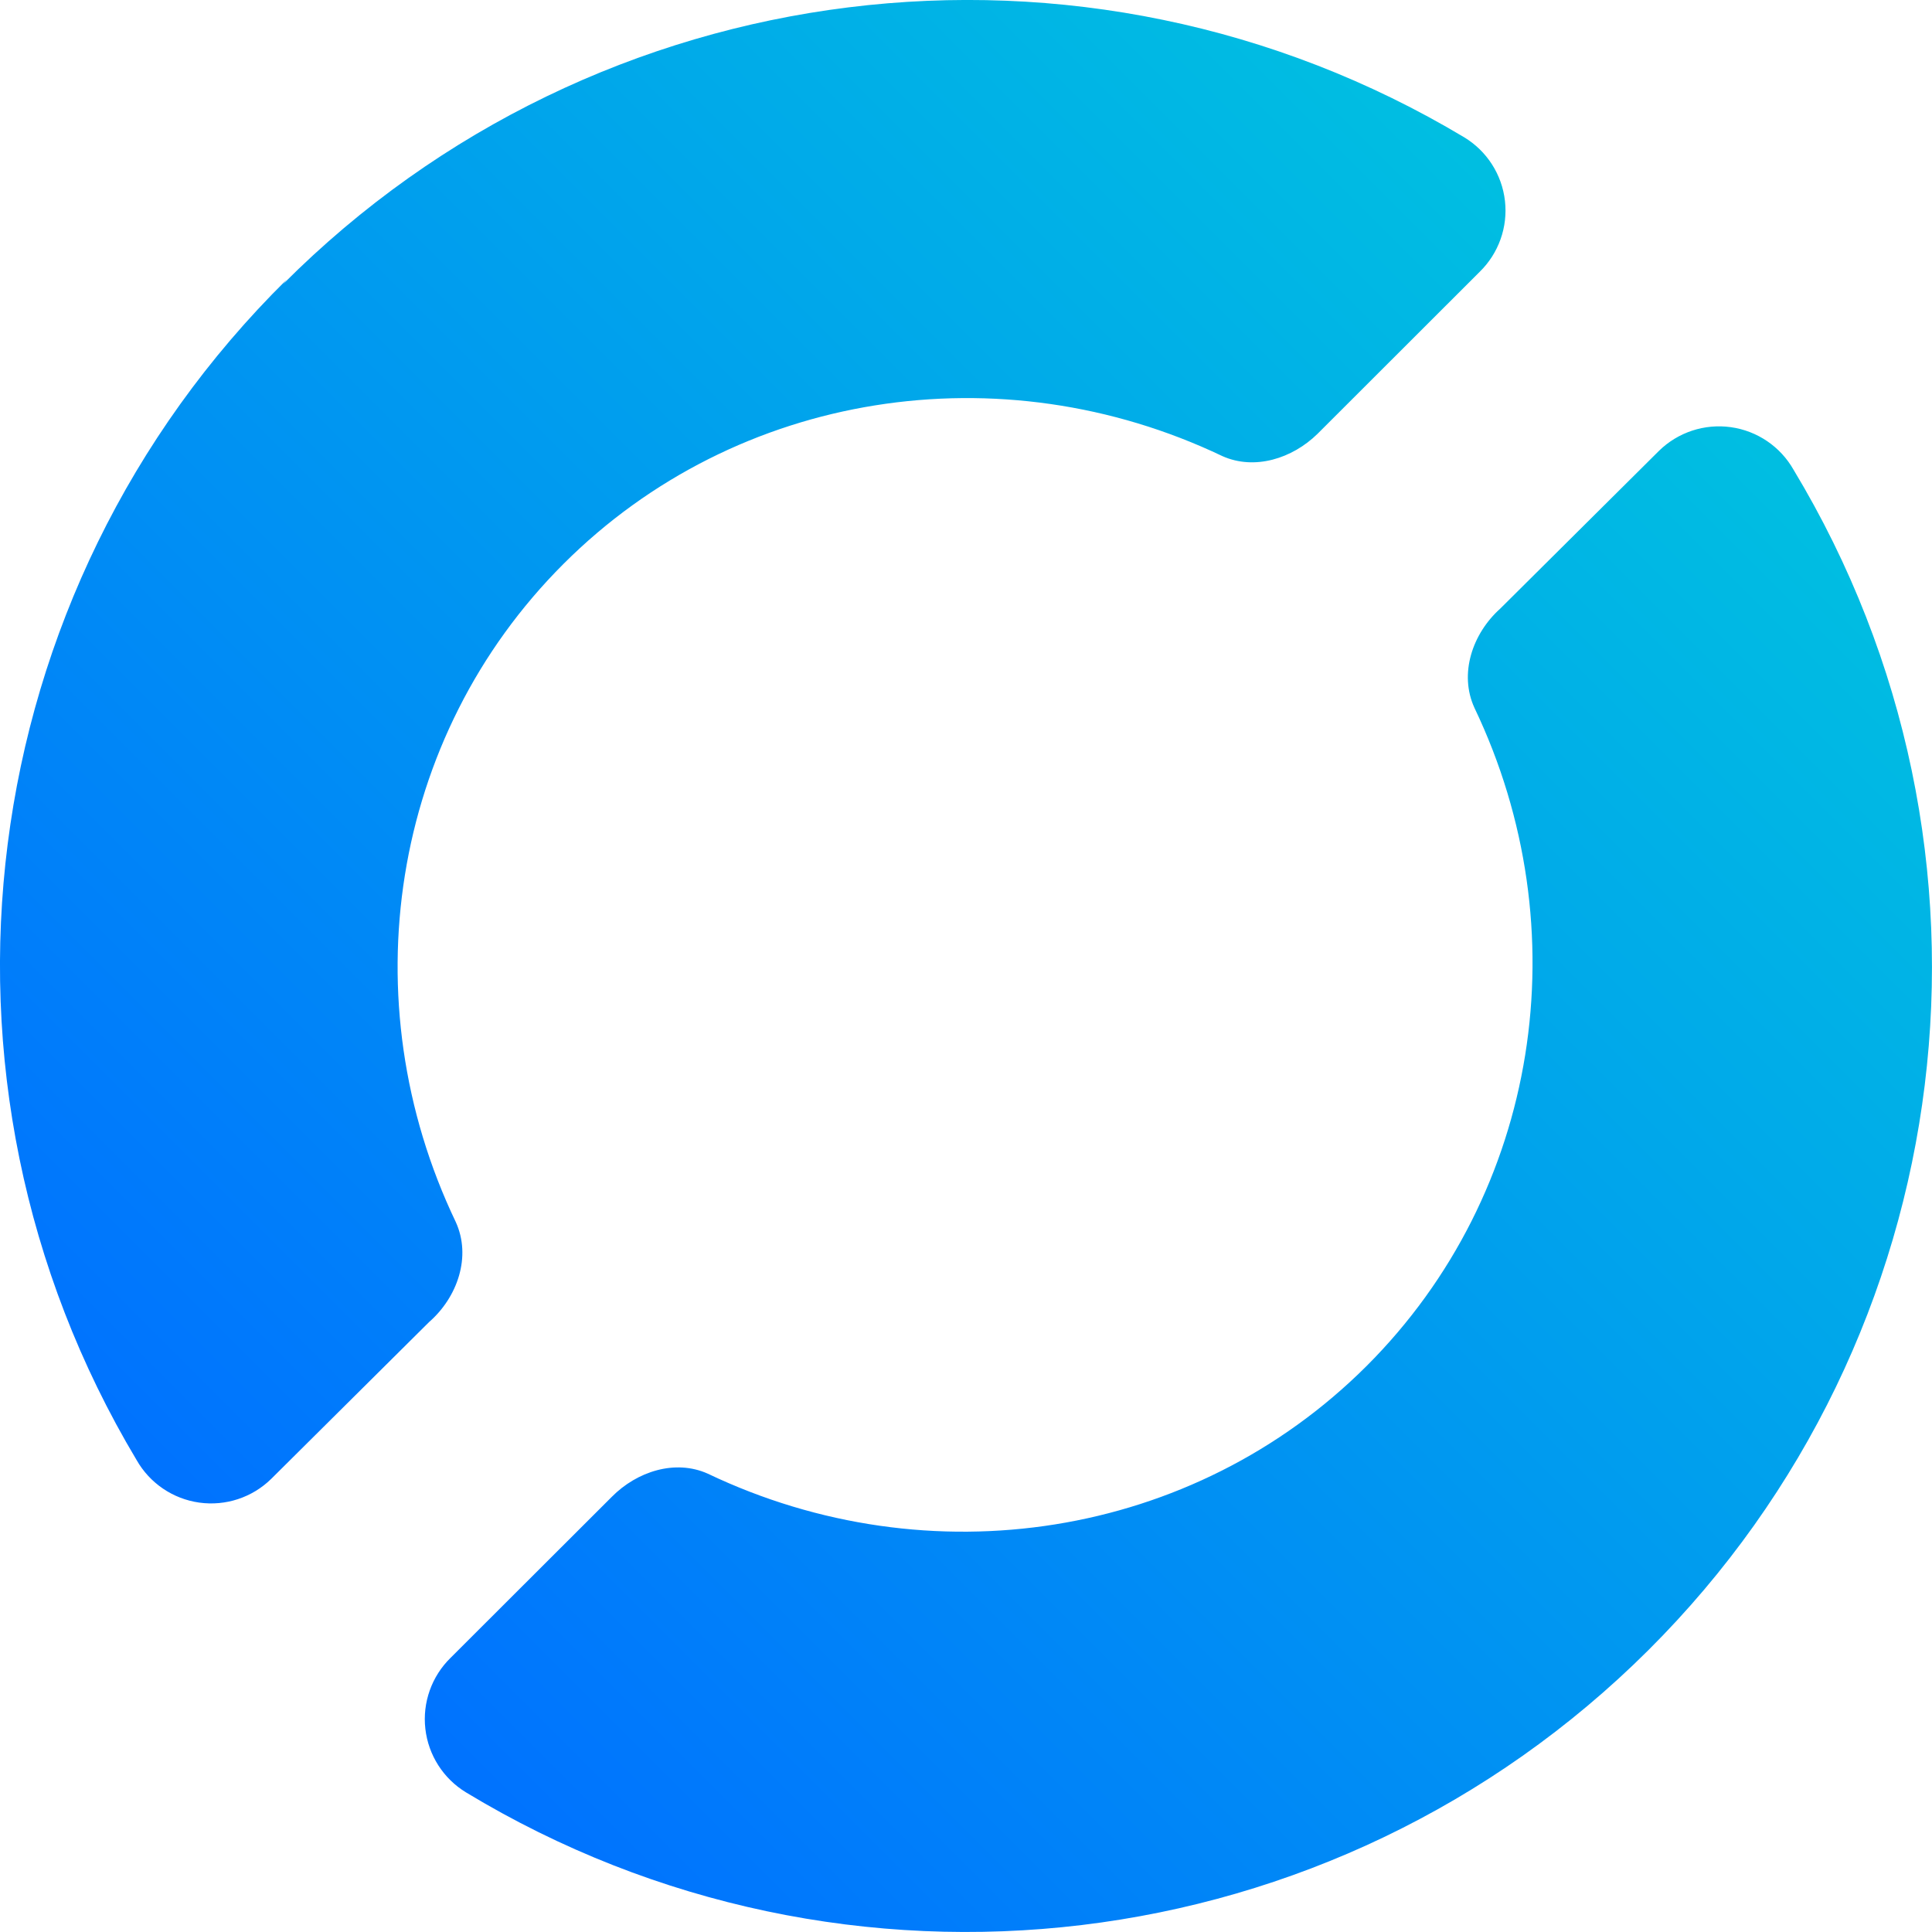
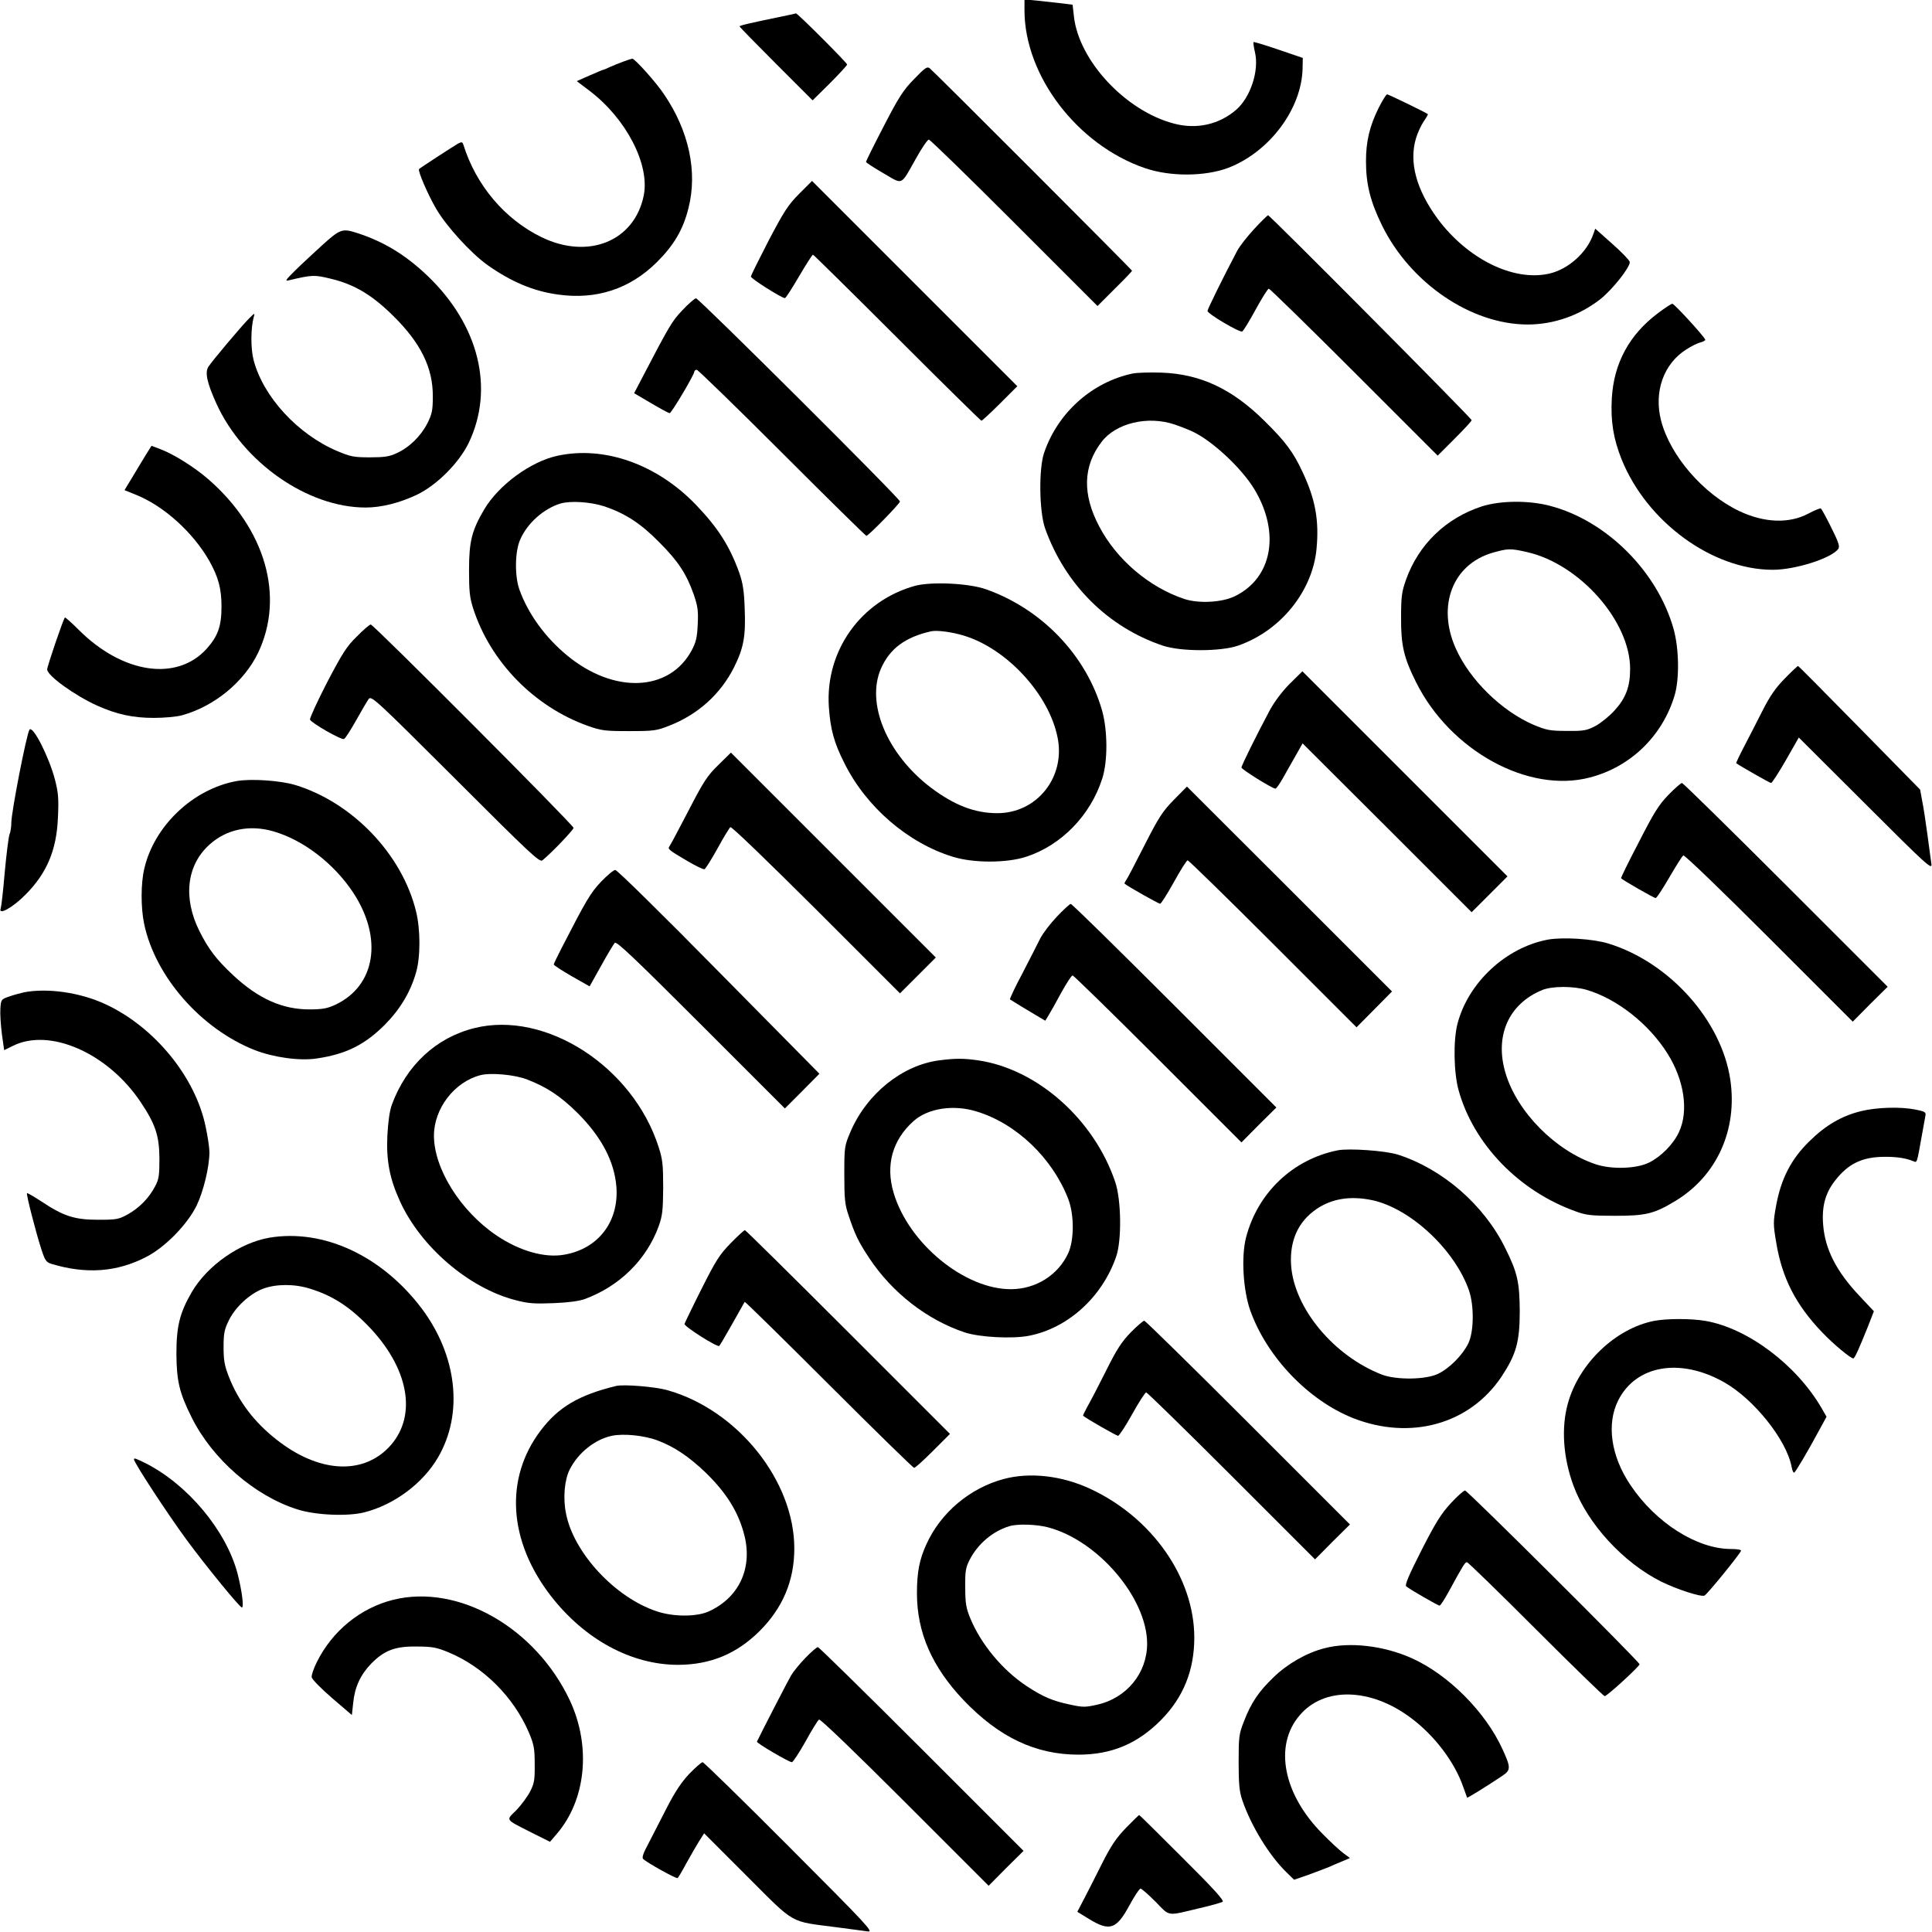
- <svg xmlns="http://www.w3.org/2000/svg" xmlns:xlink="http://www.w3.org/1999/xlink" xml:space="preserve" viewBox="66.993 897.484 26 26">
-   <linearGradient id="a" x1=".148" x2=".845" y1=".851" y2=".154" gradientTransform="matrix(26.301 0 0 26.331 90.674 911.757)" gradientUnits="userSpaceOnUse">
-     <stop offset="0" stop-color="#0071ff" />
-     <stop offset="1" stop-color="#00bfe1" />
-   </linearGradient>
-   <defs>
-     <linearGradient xlink:href="#a" id="b" x1=".148" x2=".845" y1=".851" y2=".154" gradientTransform="matrix(26.00048 0 0 25.99935 66.993 897.485)" gradientUnits="userSpaceOnUse" />
-   </defs>
-   <path fill="url(#b)" d="m89.318 903.552-2.135 2.122c-.376.337-.558.879-.347 1.337 1.422 2.976.882 6.524-1.452 8.856-2.335 2.331-5.887 2.87-8.866 1.449-.439-.197-.954-.03-1.292.312l-2.17 2.167a1.154 1.154 0 0 0 .208 1.81 13.005 13.005 0 0 0 15.91-1.912 12.97 12.97 0 0 0 1.956-15.887 1.154 1.154 0 0 0-1.812-.254zm-18.467-2.305a12.969 12.969 0 0 0-2.02 15.885 1.154 1.154 0 0 0 1.812.254l2.124-2.11c.385-.336.572-.884.359-1.348-1.423-2.976-.884-6.524 1.451-8.856 2.334-2.332 5.887-2.871 8.866-1.45.434.194.942.033 1.281-.3l2.182-2.18a1.152 1.152 0 0 0-.208-1.81 13.009 13.009 0 0 0-15.893 1.973z" />
+ <svg xmlns="http://www.w3.org/2000/svg" version="1.0" width="1024pt" height="1024pt" viewBox="0 0 1024 1024" preserveAspectRatio="xMidYMid meet">
+   <g transform="translate(0,1024) scale(0.1,-0.1)" fill="#000000" stroke="none">
+     <path d="M5430 10184 c1 -346 280 -712 638 -835 134 -46 317 -45 441 1 219 84 390 312 395 527 l1 56 -129 44 c-70 24 -130 42 -132 40 -2 -2 1 -27 8 -56 22 -96 -24 -236 -99 -302 -91 -79 -210 -106 -331 -74 -256 67 -504 333 -530 568 l-7 62 -55 7 c-30 3 -88 10 -127 14 l-73 7 0 -59z" />
+     <path d="M4150 10154 c-183 -38 -230 -49 -230 -54 0 -3 87 -92 194 -199 l193 -193 92 91 c50 50 91 95 91 99 0 9 -264 273 -271 271 -2 -1 -33 -8 -69 -15z" />
+     <path d="M3305 9914 c-22 -8 -54 -21 -72 -29 -17 -8 -33 -15 -36 -15 -3 0 -35 -14 -72 -30 l-68 -30 66 -50 c195 -147 322 -391 289 -556 -49 -242 -293 -342 -542 -221 -195 95 -347 275 -414 490 -5 15 -9 16 -28 6 -20 -11 -197 -126 -207 -135 -8 -8 46 -134 91 -211 55 -94 184 -235 272 -298 125 -88 242 -138 372 -156 204 -29 382 29 525 171 90 89 140 173 168 287 49 192 3 409 -130 604 -41 62 -156 190 -168 188 -3 0 -24 -7 -46 -15z" />
+     <path d="M4845 9821 c-58 -59 -82 -97 -161 -250 -52 -100 -94 -185 -94 -189 0 -4 42 -31 92 -60 107 -62 89 -70 174 80 30 54 60 98 67 98 7 0 210 -198 453 -441 l441 -441 91 91 c51 50 92 93 92 96 0 5 -1046 1052 -1072 1073 -14 11 -25 3 -83 -57z" />
+     <path d="M7307 9668 c-48 -97 -67 -178 -67 -282 0 -123 23 -214 85 -341 151 -306 471 -524 771 -525 139 0 276 48 387 135 64 51 159 171 155 197 -2 9 -43 52 -93 96 l-90 80 -9 -26 c-34 -101 -135 -191 -238 -213 -189 -41 -430 79 -588 291 -113 154 -153 300 -115 427 8 27 26 67 40 88 14 20 25 39 23 40 -9 8 -209 105 -216 105 -5 0 -25 -33 -45 -72z" />
+     <path d="M4236 9213 c-59 -59 -81 -94 -162 -248 -51 -99 -94 -185 -94 -191 0 -11 163 -114 180 -114 5 0 38 52 75 115 37 63 70 115 74 115 3 0 204 -198 446 -440 242 -242 443 -440 447 -440 3 0 48 41 98 91 l92 92 -544 544 -544 544 -68 -68z" />
+     <path d="M6648 9027 c-37 -40 -78 -92 -91 -117 -75 -142 -157 -309 -157 -318 0 -15 169 -115 184 -109 6 3 38 55 71 116 33 60 64 110 70 111 5 0 209 -199 452 -442 l443 -443 90 90 c49 49 90 93 90 98 0 10 -1070 1087 -1079 1086 -3 0 -36 -32 -73 -72z" />
+     <path d="M1705 8938 c-49 -45 -115 -106 -145 -136 -45 -45 -51 -53 -30 -48 126 30 136 30 226 8 124 -30 218 -87 329 -197 145 -143 210 -275 209 -426 0 -74 -4 -93 -29 -143 -34 -67 -97 -129 -163 -158 -37 -18 -66 -22 -142 -22 -85 0 -103 4 -172 33 -210 89 -393 288 -444 483 -16 62 -15 171 1 228 7 23 5 22 -27 -10 -43 -44 -191 -220 -213 -253 -20 -31 -8 -85 41 -194 142 -314 484 -553 792 -553 84 0 182 25 272 68 106 51 223 169 274 274 138 288 55 626 -220 888 -116 110 -230 179 -368 224 -83 27 -92 23 -191 -66z" />
+     <path d="M3617 8596 c-56 -59 -67 -78 -220 -371 l-36 -69 90 -53 c49 -29 94 -53 98 -53 10 0 131 204 131 220 0 5 6 10 13 10 6 0 210 -198 452 -440 242 -242 443 -440 447 -440 11 0 178 171 178 182 0 16 -1067 1078 -1081 1077 -8 -1 -40 -29 -72 -63z" />
+     <path d="M8786 8579 c-151 -114 -232 -264 -243 -449 -7 -122 8 -215 52 -325 134 -332 481 -585 801 -585 122 0 316 63 348 112 8 13 -1 38 -38 112 -26 53 -51 98 -55 101 -5 2 -34 -10 -66 -27 -101 -54 -233 -50 -366 13 -192 91 -367 294 -415 480 -39 152 13 301 134 377 26 17 60 34 75 37 15 4 27 11 25 15 -7 19 -164 190 -174 190 -6 0 -41 -23 -78 -51z" />
+     <path d="M6002 8260 c-215 -46 -396 -208 -468 -420 -29 -85 -26 -311 5 -400 106 -298 333 -524 624 -622 95 -32 306 -32 399 0 225 78 395 288 416 514 14 150 -6 262 -75 408 -48 103 -90 160 -202 270 -172 170 -340 248 -546 255 -60 2 -130 0 -153 -5z m224 -270 c32 -11 75 -28 94 -37 104 -48 262 -195 329 -307 138 -230 94 -470 -104 -566 -67 -33 -190 -40 -267 -15 -187 62 -360 209 -452 385 -90 170 -86 319 12 447 76 101 246 141 388 93z" />
+     <path d="M774 7831 c-15 -25 -39 -64 -52 -86 -13 -22 -32 -54 -43 -71 l-19 -32 57 -23 c150 -59 307 -201 393 -353 48 -86 64 -147 64 -241 0 -104 -19 -157 -79 -224 -158 -174 -445 -132 -678 101 -38 38 -71 67 -73 65 -9 -9 -94 -259 -94 -275 0 -33 146 -138 265 -192 103 -46 189 -65 300 -65 55 0 123 6 150 14 171 47 329 177 403 331 142 298 39 657 -265 921 -73 63 -181 131 -252 158 l-48 18 -29 -46z" />
+     <path d="M2953 7824 c-141 -31 -309 -154 -386 -283 -66 -112 -81 -170 -81 -321 0 -113 3 -146 22 -205 91 -283 324 -521 607 -622 73 -26 92 -28 220 -28 130 0 145 2 213 29 151 59 271 167 342 308 52 104 63 166 57 313 -3 93 -10 136 -29 190 -50 139 -112 237 -227 357 -207 217 -488 317 -738 262z m251 -268 c111 -38 192 -90 291 -191 100 -100 144 -168 182 -276 21 -62 25 -86 21 -159 -3 -70 -9 -94 -33 -139 -119 -218 -411 -229 -658 -26 -118 97 -208 222 -254 350 -26 73 -24 205 5 267 38 86 124 162 212 189 54 16 160 9 234 -15z" />
+     <path d="M7854 7556 c-190 -62 -335 -201 -402 -389 -22 -62 -26 -89 -26 -197 -1 -150 14 -215 80 -347 181 -362 594 -589 920 -504 217 56 386 221 450 436 26 88 23 247 -5 349 -85 306 -356 577 -656 655 -112 30 -264 28 -361 -3z m239 -242 c279 -63 547 -366 547 -619 0 -95 -23 -155 -82 -220 -28 -31 -74 -68 -102 -83 -46 -24 -62 -27 -151 -26 -90 0 -108 4 -176 32 -170 73 -340 239 -414 407 -100 226 -15 445 198 506 79 22 92 23 180 3z" />
+     <path d="M4850 7135 c-287 -79 -476 -344 -457 -640 8 -119 27 -191 83 -301 115 -231 336 -422 574 -495 109 -34 285 -34 389 0 187 61 341 220 403 414 30 92 29 256 -1 362 -84 292 -320 538 -616 642 -91 32 -289 41 -375 18z m262 -265 c226 -70 447 -310 493 -537 44 -211 -108 -403 -319 -403 -120 0 -228 42 -353 136 -232 177 -345 447 -263 632 47 105 128 165 265 196 31 7 114 -4 177 -24z" />
+     <path d="M1892 6867 c-55 -53 -77 -89 -159 -245 -52 -101 -92 -189 -90 -196 7 -18 166 -109 180 -103 7 2 35 47 64 98 29 52 59 103 67 114 14 19 35 0 460 -424 397 -397 446 -443 461 -431 51 42 165 162 165 172 0 15 -1060 1078 -1075 1078 -6 0 -39 -28 -73 -63z" />
+     <path d="M9459 6643 c-50 -51 -79 -94 -119 -173 -29 -58 -73 -143 -97 -189 -24 -46 -42 -85 -41 -86 26 -18 178 -105 185 -105 5 0 40 54 78 120 l69 121 354 -353 c324 -324 353 -350 349 -318 -3 19 -12 89 -21 155 -9 66 -21 147 -28 180 l-11 60 -321 327 c-177 180 -323 328 -326 328 -3 0 -35 -30 -71 -67z" />
+     <path d="M6837 6617 c-40 -40 -80 -93 -105 -138 -69 -129 -152 -296 -152 -307 0 -10 164 -112 180 -112 5 0 23 26 41 58 17 31 48 85 68 120 l35 62 448 -447 448 -448 95 95 95 95 -543 543 -544 544 -66 -65z" />
+     <path d="M156 6372 c-16 -26 -96 -437 -96 -493 0 -21 -4 -49 -10 -63 -5 -15 -16 -104 -25 -200 -8 -96 -18 -182 -21 -190 -16 -41 65 4 134 75 111 113 162 234 169 405 5 102 2 133 -16 203 -32 121 -118 290 -135 263z" />
+     <path d="M3808 6186 c-59 -57 -79 -88 -159 -243 -51 -98 -96 -183 -101 -189 -10 -14 -3 -20 96 -78 44 -26 84 -45 90 -43 6 3 37 52 69 110 32 59 63 109 68 113 7 4 202 -185 455 -437 l444 -444 95 95 95 95 -543 543 -543 543 -66 -65z" />
+     <path d="M1253 6100 c-229 -42 -435 -236 -488 -463 -19 -79 -19 -207 -1 -294 59 -280 302 -557 587 -669 101 -39 238 -58 329 -44 155 23 254 73 360 179 81 82 135 172 165 276 24 82 24 228 0 325 -74 302 -336 576 -639 669 -79 24 -235 35 -313 21z m195 -266 c160 -46 322 -171 424 -325 159 -242 119 -495 -96 -595 -41 -19 -67 -24 -137 -24 -143 0 -270 57 -402 180 -90 84 -132 139 -180 235 -88 176 -68 350 54 459 90 81 211 106 337 70z" />
+     <path d="M8844 6028 c-51 -52 -78 -95 -158 -252 -54 -103 -96 -189 -94 -191 12 -12 175 -105 183 -105 6 0 38 50 73 110 35 60 68 113 74 116 6 4 210 -193 454 -437 l444 -444 92 93 93 92 -540 540 c-297 297 -545 540 -550 540 -6 0 -38 -28 -71 -62z" />
+     <path d="M6222 6001 c-60 -61 -80 -92 -157 -243 -48 -95 -92 -179 -98 -186 -5 -7 -8 -14 -6 -16 13 -12 179 -106 188 -106 5 0 38 52 73 115 35 63 67 115 73 115 5 0 209 -199 452 -442 l443 -443 94 95 94 95 -543 543 -544 543 -69 -70z" />
+     <path d="M3186 5567 c-56 -59 -79 -98 -212 -357 -21 -41 -39 -78 -39 -82 0 -4 43 -32 95 -62 l95 -54 61 109 c33 60 66 115 73 122 9 9 111 -88 456 -433 l445 -445 92 92 91 92 -533 540 c-293 298 -540 541 -549 540 -9 0 -42 -28 -75 -62z" />
+     <path d="M5602 5382 c-35 -37 -75 -89 -89 -117 -13 -27 -56 -110 -94 -184 -39 -73 -68 -135 -66 -138 5 -4 107 -66 155 -94 l32 -19 18 29 c10 16 40 70 67 120 28 50 54 91 60 91 5 0 209 -199 452 -442 l443 -443 92 93 93 92 -540 540 c-297 297 -544 540 -550 539 -5 0 -38 -30 -73 -67z" />
+     <path d="M8205 5260 c-222 -41 -423 -227 -480 -446 -23 -88 -20 -260 6 -353 79 -285 320 -534 619 -641 56 -21 84 -24 210 -24 163 0 207 10 322 80 218 133 328 376 289 641 -46 313 -321 622 -646 722 -80 25 -241 35 -320 21z m203 -266 c161 -47 331 -180 430 -338 89 -141 113 -305 61 -416 -30 -65 -96 -131 -159 -162 -67 -33 -198 -37 -282 -9 -213 71 -416 276 -478 482 -60 198 16 369 195 442 52 21 162 21 233 1z" />
+     <path d="M125 4980 c-22 -5 -58 -15 -80 -23 -38 -13 -40 -16 -43 -63 -2 -27 2 -87 8 -135 l12 -85 45 22 c195 99 505 -37 679 -298 78 -117 98 -177 99 -298 0 -91 -3 -111 -23 -148 -33 -63 -84 -114 -144 -148 -49 -27 -61 -29 -158 -29 -125 0 -183 19 -299 96 -41 27 -76 47 -78 45 -5 -5 48 -212 78 -303 18 -54 24 -63 52 -72 183 -55 346 -44 502 37 100 51 218 172 267 272 37 77 68 206 68 284 0 22 -9 83 -20 134 -54 263 -270 528 -530 649 -134 63 -311 88 -435 63z" />
+     <path d="M2515 4791 c-203 -50 -361 -197 -438 -406 -12 -33 -20 -90 -24 -166 -6 -130 12 -225 66 -344 110 -243 365 -462 613 -526 69 -18 100 -20 202 -16 77 3 137 11 166 22 184 68 326 208 391 385 20 57 23 83 24 205 0 121 -3 150 -24 215 -136 426 -598 725 -976 631z m280 -273 c104 -40 177 -89 266 -177 127 -127 195 -256 206 -391 14 -185 -96 -329 -276 -360 -104 -19 -239 20 -361 103 -190 129 -330 353 -330 528 0 143 108 284 245 320 54 15 186 3 250 -23z" />
+     <path d="M4979 4620 c-196 -25 -384 -176 -471 -378 -32 -76 -33 -79 -33 -227 0 -127 3 -160 22 -215 35 -105 52 -140 110 -228 122 -184 306 -327 506 -394 79 -26 252 -35 340 -18 207 40 389 205 463 420 30 86 27 301 -5 395 -112 332 -413 599 -727 645 -77 11 -122 11 -205 0z m197 -271 c211 -64 402 -247 486 -464 32 -84 32 -219 -1 -289 -54 -115 -171 -188 -301 -189 -247 -2 -545 243 -624 512 -43 146 -6 279 106 379 76 68 211 89 334 51z" />
+     <path d="M9865 4351 c-103 -25 -189 -75 -276 -161 -96 -94 -149 -198 -175 -339 -16 -87 -16 -100 0 -195 31 -189 103 -331 245 -479 59 -62 150 -137 164 -137 7 0 30 51 77 168 l32 82 -76 81 c-123 130 -183 248 -193 378 -8 101 13 173 70 242 63 78 131 112 231 117 74 3 133 -4 178 -23 19 -8 18 -11 43 130 9 50 18 100 20 111 4 19 -2 23 -52 33 -80 16 -206 12 -288 -8z" />
+     <path d="M7090 4143 c-239 -48 -425 -226 -486 -463 -26 -102 -15 -280 23 -387 89 -247 308 -475 544 -569 305 -120 618 -33 787 219 78 118 97 185 97 347 -1 154 -12 205 -77 335 -112 228 -330 418 -568 495 -65 21 -261 35 -320 23z m182 -264 c203 -43 439 -263 514 -479 28 -82 26 -220 -4 -281 -30 -61 -99 -131 -159 -160 -64 -32 -221 -34 -298 -5 -256 99 -467 353 -482 581 -8 129 37 230 135 297 81 55 179 71 294 47z" />
+     <path d="M3873 3651 c-59 -60 -79 -92 -155 -243 -48 -95 -88 -179 -90 -185 -3 -13 172 -124 184 -117 3 2 34 55 69 117 34 61 64 114 66 117 2 2 203 -195 446 -438 243 -243 447 -442 452 -442 6 0 51 41 100 90 l90 90 -540 540 c-297 297 -543 540 -547 540 -4 0 -38 -31 -75 -69z" />
+     <path d="M1428 3680 c-157 -27 -329 -147 -412 -289 -63 -109 -81 -180 -81 -326 1 -146 16 -208 81 -338 110 -221 334 -416 560 -487 96 -31 266 -38 354 -16 159 40 312 154 392 292 135 232 101 538 -87 789 -211 279 -520 423 -807 375z m214 -270 c125 -38 219 -101 325 -214 208 -225 244 -476 89 -632 -144 -144 -374 -126 -592 47 -118 93 -200 202 -251 332 -23 59 -28 87 -28 157 0 73 4 93 28 142 34 70 110 140 180 167 69 26 166 27 249 1z" />
+     <path d="M8767 3239 c-204 -40 -399 -226 -457 -438 -36 -128 -25 -288 30 -436 74 -201 263 -407 465 -508 81 -40 209 -82 229 -74 13 5 187 218 194 238 2 5 -22 9 -53 9 -181 0 -400 139 -534 340 -103 153 -127 323 -64 448 94 186 327 227 559 97 159 -89 333 -306 360 -450 3 -19 10 -33 14 -30 8 5 67 104 134 228 l37 68 -27 47 c-133 228 -390 422 -615 461 -76 13 -203 13 -272 0z" />
+     <path d="M5993 3178 c-49 -51 -75 -91 -133 -208 -40 -80 -84 -164 -98 -188 -13 -24 -23 -44 -21 -46 14 -13 176 -106 185 -106 6 0 40 52 75 115 35 63 68 114 74 115 5 0 209 -199 452 -442 l443 -443 92 93 93 92 -540 540 c-297 297 -545 540 -550 540 -6 0 -38 -28 -72 -62z" />
+     <path d="M3265 2894 c-197 -48 -306 -112 -400 -237 -191 -253 -171 -583 54 -875 180 -232 427 -366 676 -366 171 1 309 58 431 179 123 123 184 267 184 438 0 358 -299 732 -670 838 -64 19 -235 33 -275 23z m221 -289 c88 -33 166 -86 253 -169 113 -110 176 -212 207 -336 43 -175 -31 -330 -192 -402 -65 -28 -186 -28 -274 2 -220 73 -440 310 -480 518 -17 82 -8 180 20 234 45 89 134 159 223 178 62 13 172 2 243 -25z" />
+     <path d="M710 2505 c0 -17 178 -289 278 -425 106 -144 283 -360 294 -360 12 0 0 90 -23 180 -60 227 -263 471 -488 585 -51 25 -61 29 -61 20z" />
+     <path d="M5320 2401 c-179 -48 -334 -178 -410 -346 -37 -81 -50 -148 -50 -260 0 -208 80 -390 247 -566 188 -197 382 -289 609 -289 176 0 314 58 439 185 117 119 175 262 175 435 0 318 -224 638 -554 790 -149 69 -318 88 -456 51z m234 -256 c265 -69 526 -375 526 -617 0 -155 -108 -288 -264 -323 -62 -14 -75 -15 -143 0 -92 19 -145 41 -234 100 -127 85 -239 220 -296 357 -22 53 -27 79 -27 163 -1 88 2 106 24 149 43 83 121 150 210 177 43 13 143 10 204 -6z" />
+     <path d="M7690 2273 c-51 -55 -81 -103 -156 -250 -67 -132 -89 -184 -81 -191 21 -17 168 -102 177 -102 5 0 26 33 48 73 78 143 87 157 97 157 6 0 170 -160 365 -355 195 -195 360 -355 365 -355 13 0 185 158 185 169 0 13 -912 921 -925 921 -7 0 -41 -30 -75 -67z" />
+     <path d="M2085 1761 c-174 -43 -324 -165 -406 -331 -17 -34 -29 -70 -27 -80 2 -11 50 -60 108 -110 l105 -90 7 64 c8 84 39 150 95 208 70 71 127 93 243 91 82 0 105 -5 168 -31 185 -77 344 -236 425 -424 27 -64 31 -85 31 -168 1 -82 -2 -102 -24 -145 -14 -27 -47 -72 -73 -99 -56 -56 -63 -46 78 -118 l100 -50 36 42 c155 180 183 463 70 706 -181 386 -590 620 -936 535z" />
+     <path d="M7020 1504 c-95 -24 -197 -83 -270 -154 -79 -76 -119 -135 -157 -234 -26 -66 -28 -81 -28 -216 0 -115 4 -156 19 -200 46 -136 143 -295 235 -384 l40 -39 78 27 c43 16 92 34 108 41 17 8 48 21 70 30 l40 17 -35 26 c-19 14 -69 60 -110 102 -209 210 -259 468 -122 628 129 153 377 147 591 -14 125 -93 231 -234 276 -364 11 -30 20 -56 21 -58 2 -3 108 63 187 116 45 30 45 44 1 140 -90 198 -287 396 -481 483 -149 67 -331 88 -463 53z" />
+     <path d="M4269 1453 c-31 -32 -65 -74 -76 -93 -16 -27 -165 -316 -181 -351 -3 -8 170 -109 185 -109 6 0 38 49 72 109 33 61 66 113 72 117 7 4 194 -176 455 -437 l444 -444 92 93 93 92 -540 540 c-297 297 -545 540 -550 540 -6 0 -36 -26 -66 -57z" />
+     <path d="M3653 838 c-43 -46 -75 -95 -118 -178 -32 -63 -76 -148 -97 -189 -28 -52 -37 -76 -29 -84 19 -19 175 -106 182 -101 4 2 25 37 46 77 22 39 52 92 67 116 l28 44 227 -227 c260 -260 222 -238 476 -271 72 -10 146 -19 165 -22 32 -4 -5 35 -415 446 -247 248 -455 451 -461 451 -6 0 -38 -28 -71 -62z" />
+     <path d="M5969 553 c-52 -54 -79 -93 -127 -188 -33 -66 -76 -151 -96 -189 l-36 -69 62 -38 c109 -67 145 -55 213 70 27 50 54 91 60 91 6 0 42 -32 80 -70 79 -80 55 -76 236 -33 58 13 112 29 119 33 10 6 -48 70 -213 234 -124 124 -227 226 -229 226 -2 0 -33 -30 -69 -67z" />
+   </g>
</svg>
